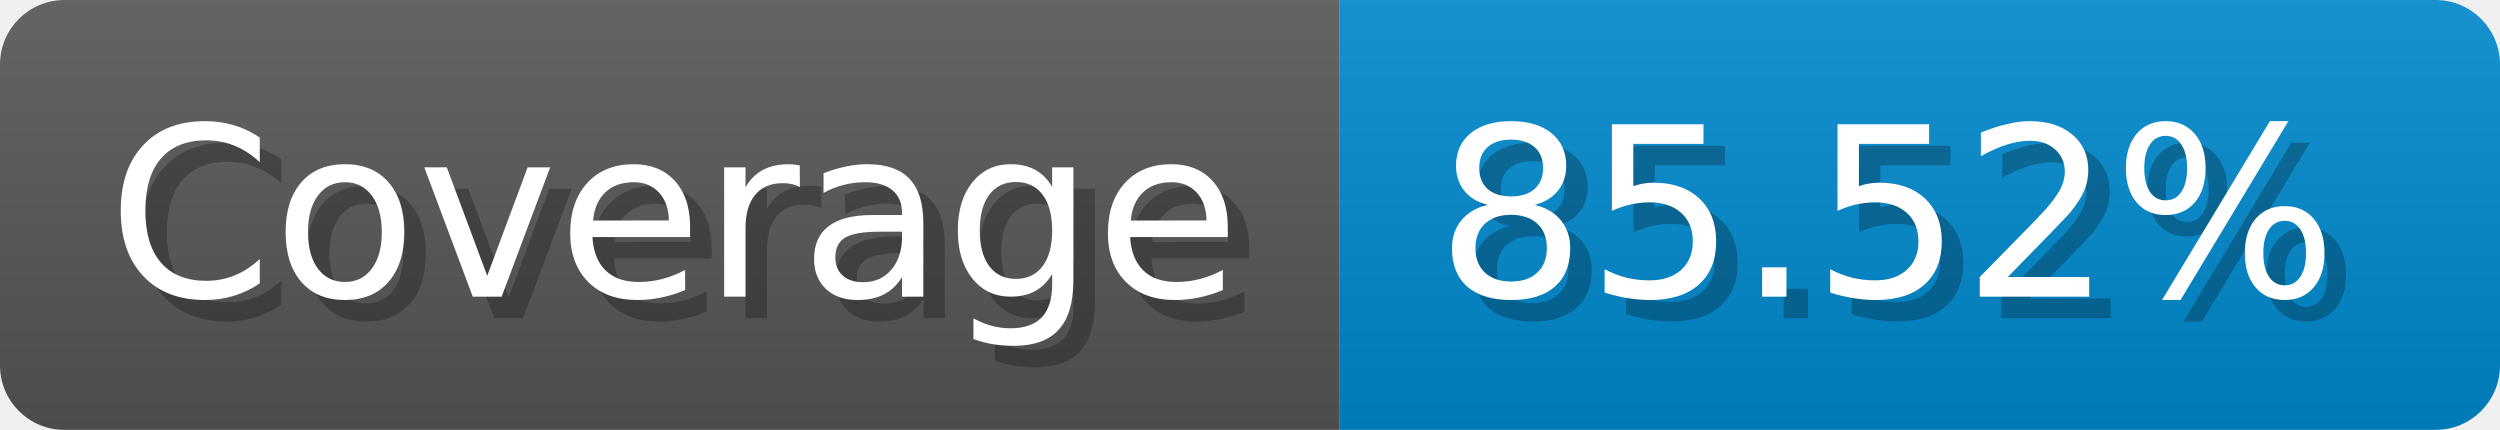
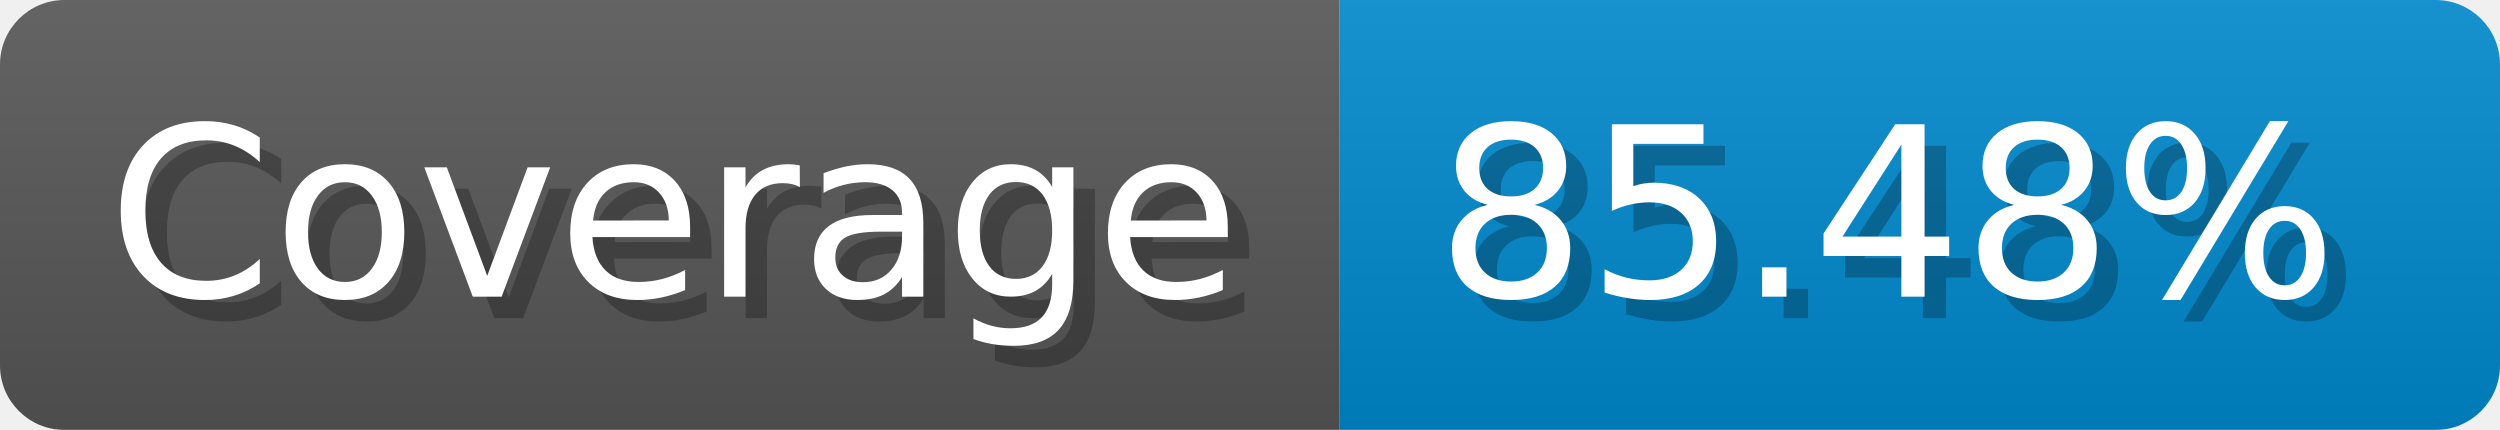
- <svg xmlns="http://www.w3.org/2000/svg" width="116.3" height="20" viewBox="0 0 1163 200" role="img" aria-label="Coverage: 85.52%">
+ <svg xmlns="http://www.w3.org/2000/svg" width="116.3" height="20" viewBox="0 0 1163 200" role="img" aria-label="Coverage: 85.48%">
  <linearGradient id="a" x2="0" y2="100%">
    <stop offset="0" stop-opacity=".1" stop-color="#EEE" />
    <stop offset="1" stop-opacity=".1" />
  </linearGradient>
  <mask id="m">
    <rect width="1163" height="200" rx="30" fill="#FFF" />
  </mask>
  <g mask="url(#m)">
    <rect width="623" height="200" fill="#555" />
    <rect width="540" height="200" fill="#08C" x="623" />
    <rect width="1163" height="200" fill="url(#a)" />
  </g>
  <g aria-hidden="true" fill="#fff" text-anchor="start" font-family="Verdana,DejaVu Sans,sans-serif" font-size="110">
    <text x="60" y="148" textLength="523" fill="#000" opacity="0.25">Coverage</text>
    <text x="50" y="138" textLength="523">Coverage</text>
-     <text x="678" y="148" textLength="440" fill="#000" opacity="0.25">85.52%</text>
-     <text x="668" y="138" textLength="440">85.52%</text>
+     <text x="678" y="148" textLength="440" fill="#000" opacity="0.25">85.48%</text>
+     <text x="668" y="138" textLength="440">85.48%</text>
  </g>
</svg>
